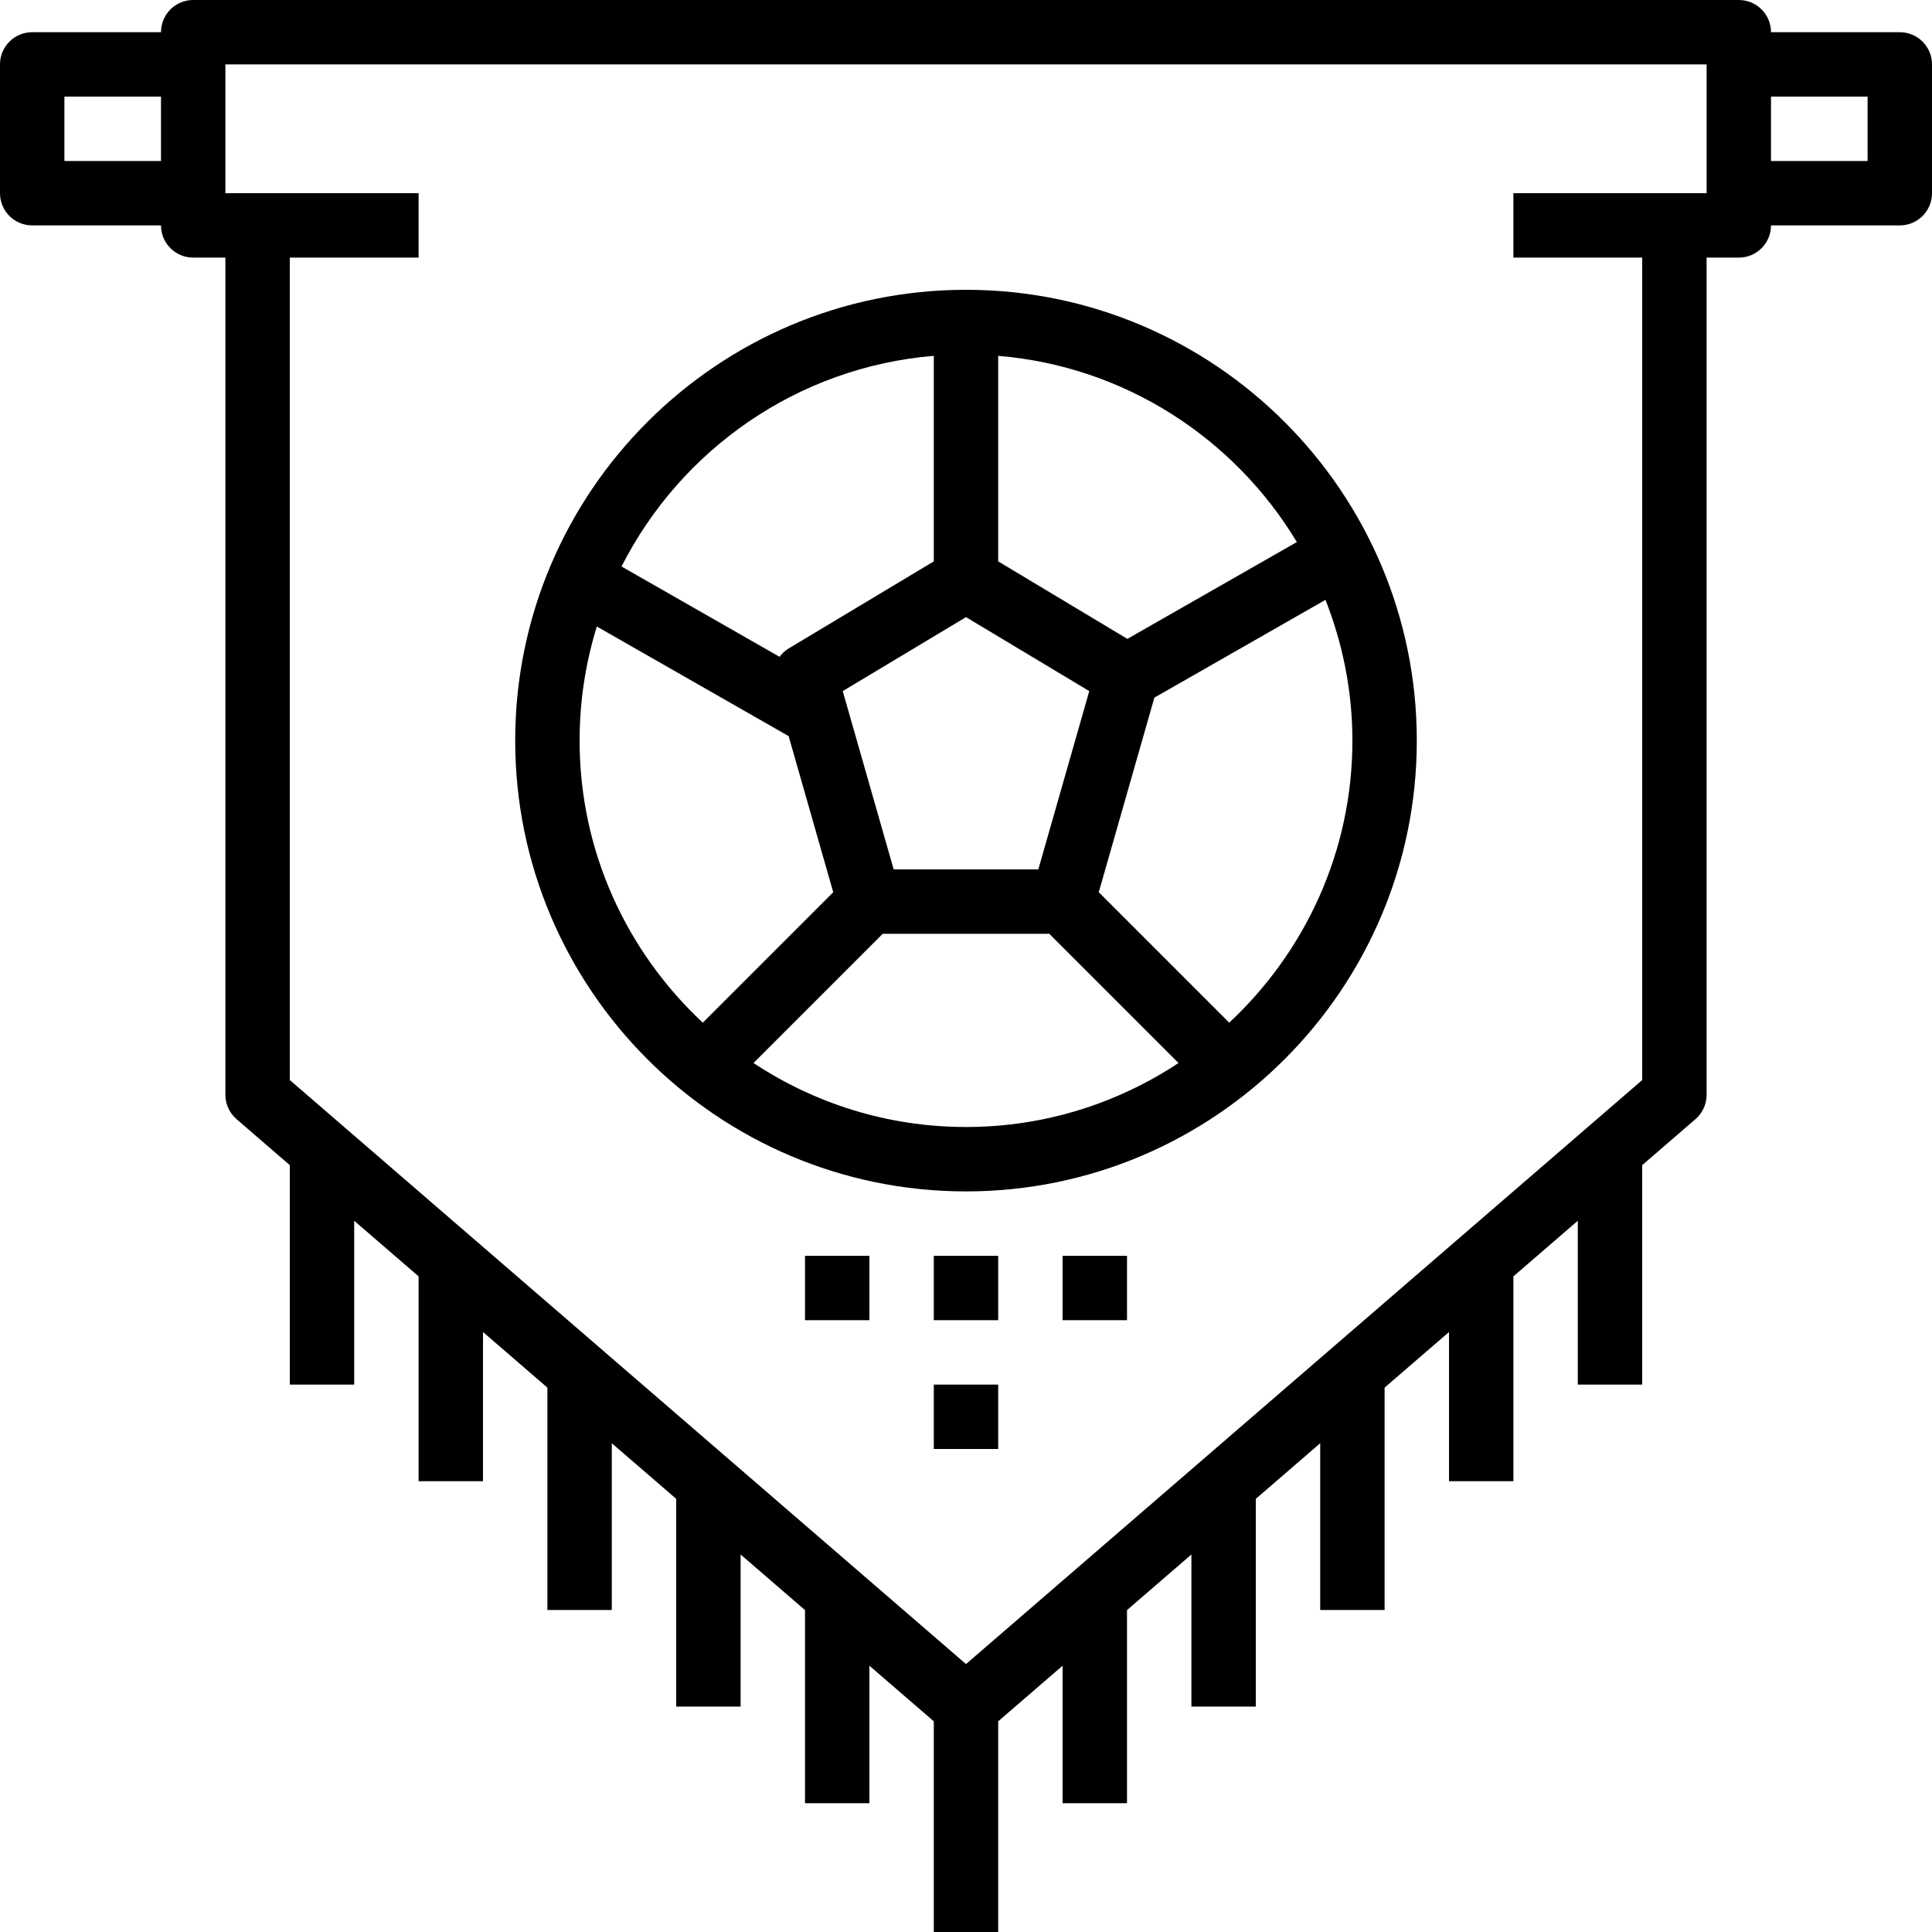
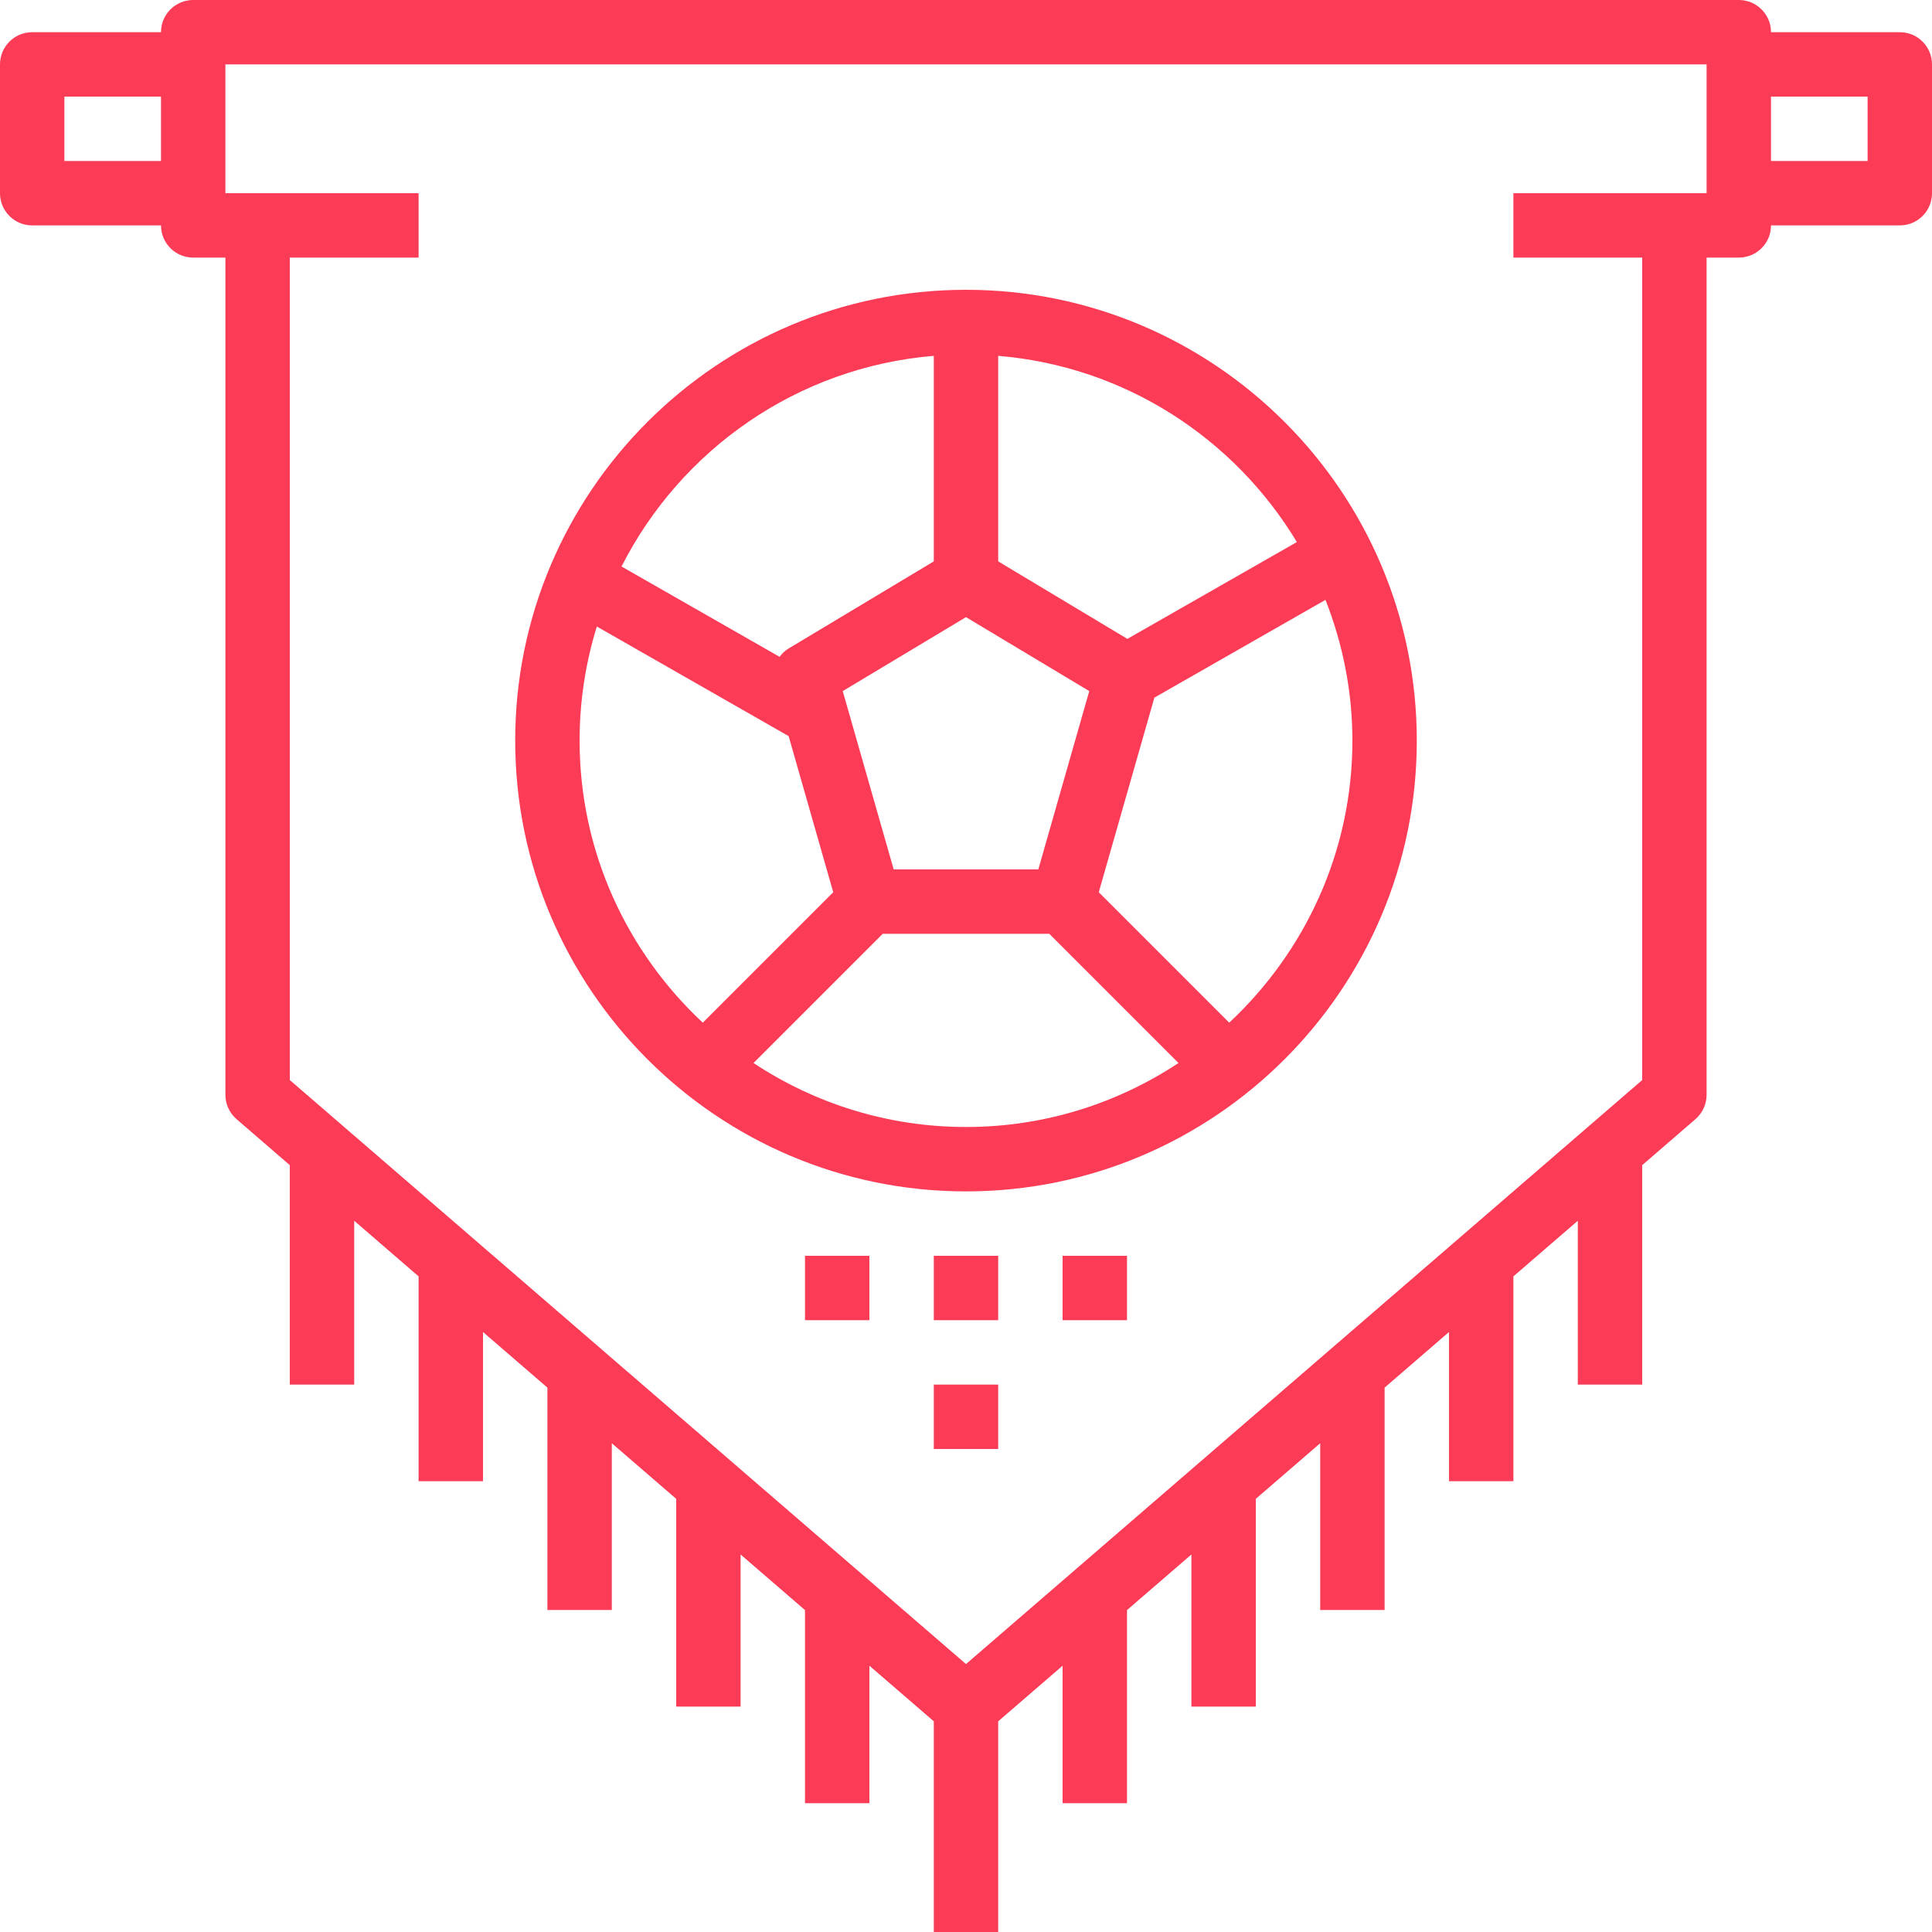
- <svg xmlns="http://www.w3.org/2000/svg" fill="#000000" version="1.1" id="Layer_1" viewBox="0 0 480 480" xml:space="preserve">
+ <svg xmlns="http://www.w3.org/2000/svg" fill="#FC3B56" version="1.1" id="Layer_1" viewBox="0 0 480 480" xml:space="preserve">
  <g>
    <g>
      <path d="M472,8h-32c0-4.424-3.576-8-8-8H48c-4.424,0-8,3.576-8,8H8c-4.424,0-8,3.576-8,8v32c0,4.424,3.576,8,8,8h32    c0,4.424,3.576,8,8,8h8v208c0,2.328,1.008,4.528,2.776,6.056L72,289.48V344h16v-40.704l16,13.816V368h16v-37.064l16,13.816V400h16    v-41.432l16,13.816V424h16v-37.792l16,13.816V448h16v-34.16l16,13.816V480h16v-52.344l16-13.816V448h16v-47.976l16-13.816V424h16    v-51.616l16-13.816V400h16v-55.248l16-13.816V368h16v-50.888l16-13.816V344h16v-54.52l13.224-11.424    c1.768-1.528,2.776-3.728,2.776-6.056V64h8c4.424,0,8-3.576,8-8h32c4.424,0,8-3.576,8-8V16C480,11.576,476.424,8,472,8z M40,40H16    V24h24V40z M424,48h-8h-40v16h32v204.336L240,413.432L72,268.336V64h32V48H64h-8V16h368V48z M464,40h-24V24h24V40z" />
    </g>
  </g>
  <g>
    <g>
      <path d="M240,72c-61.76,0-112,50.24-112,112s50.24,112,112,112s112-50.24,112-112S301.76,72,240,72z M248,88.408    c31.52,2.616,58.696,20.52,74.2,46.264l-42.104,24.056L248,139.472V88.408z M270.624,171.704L257.968,216h-35.936l-12.656-44.296    L240,153.328L270.624,171.704z M232,88.408v51.064l-36.12,21.672c-0.888,0.536-1.6,1.248-2.2,2.04l-39.264-22.44    C169.128,111.76,198.048,91.224,232,88.408z M144,184c0-9.864,1.504-19.376,4.28-28.344l47.656,27.232l11.08,38.784    l-32.408,32.408C155.824,236.552,144,211.656,144,184z M240,280c-19.496,0-37.632-5.872-52.792-15.896L219.312,232h41.376    l32.104,32.104C277.632,274.128,259.496,280,240,280z M305.392,254.08l-32.408-32.408l13.816-48.344l42.512-24.296    C333.576,159.888,336,171.656,336,184C336,211.656,324.176,236.552,305.392,254.08z" />
    </g>
  </g>
  <g>
    <g>
      <rect x="200" y="312" width="16" height="16" />
    </g>
  </g>
  <g>
    <g>
      <rect x="232" y="312" width="16" height="16" />
    </g>
  </g>
  <g>
    <g>
      <rect x="264" y="312" width="16" height="16" />
    </g>
  </g>
  <g>
    <g>
      <rect x="232" y="344" width="16" height="16" />
    </g>
  </g>
</svg>
